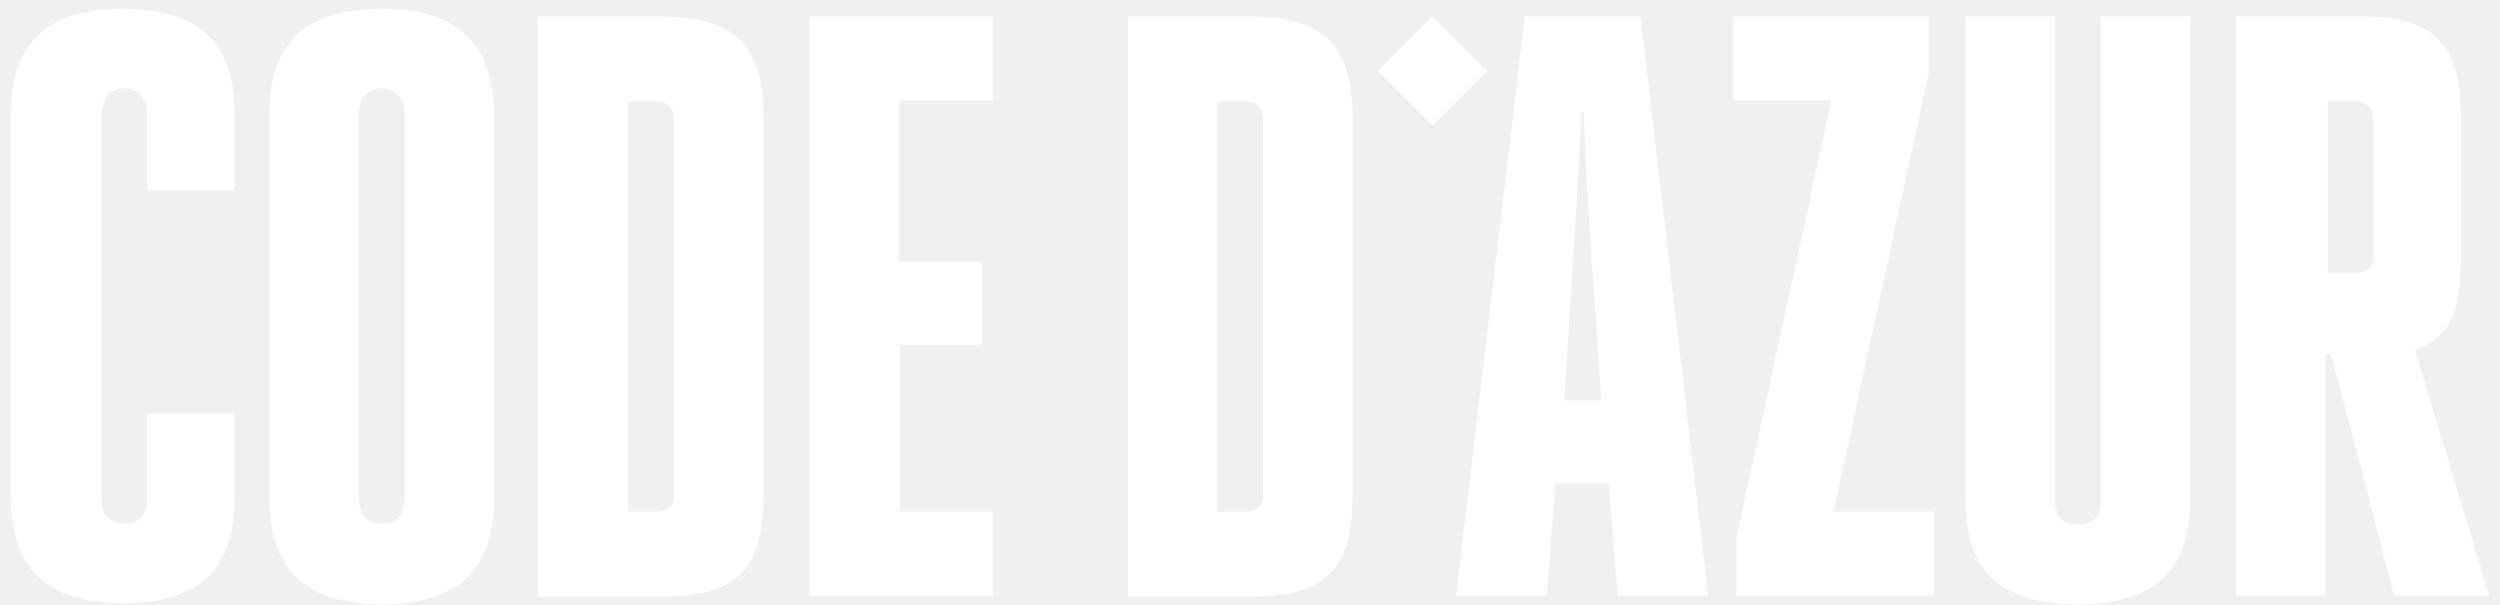
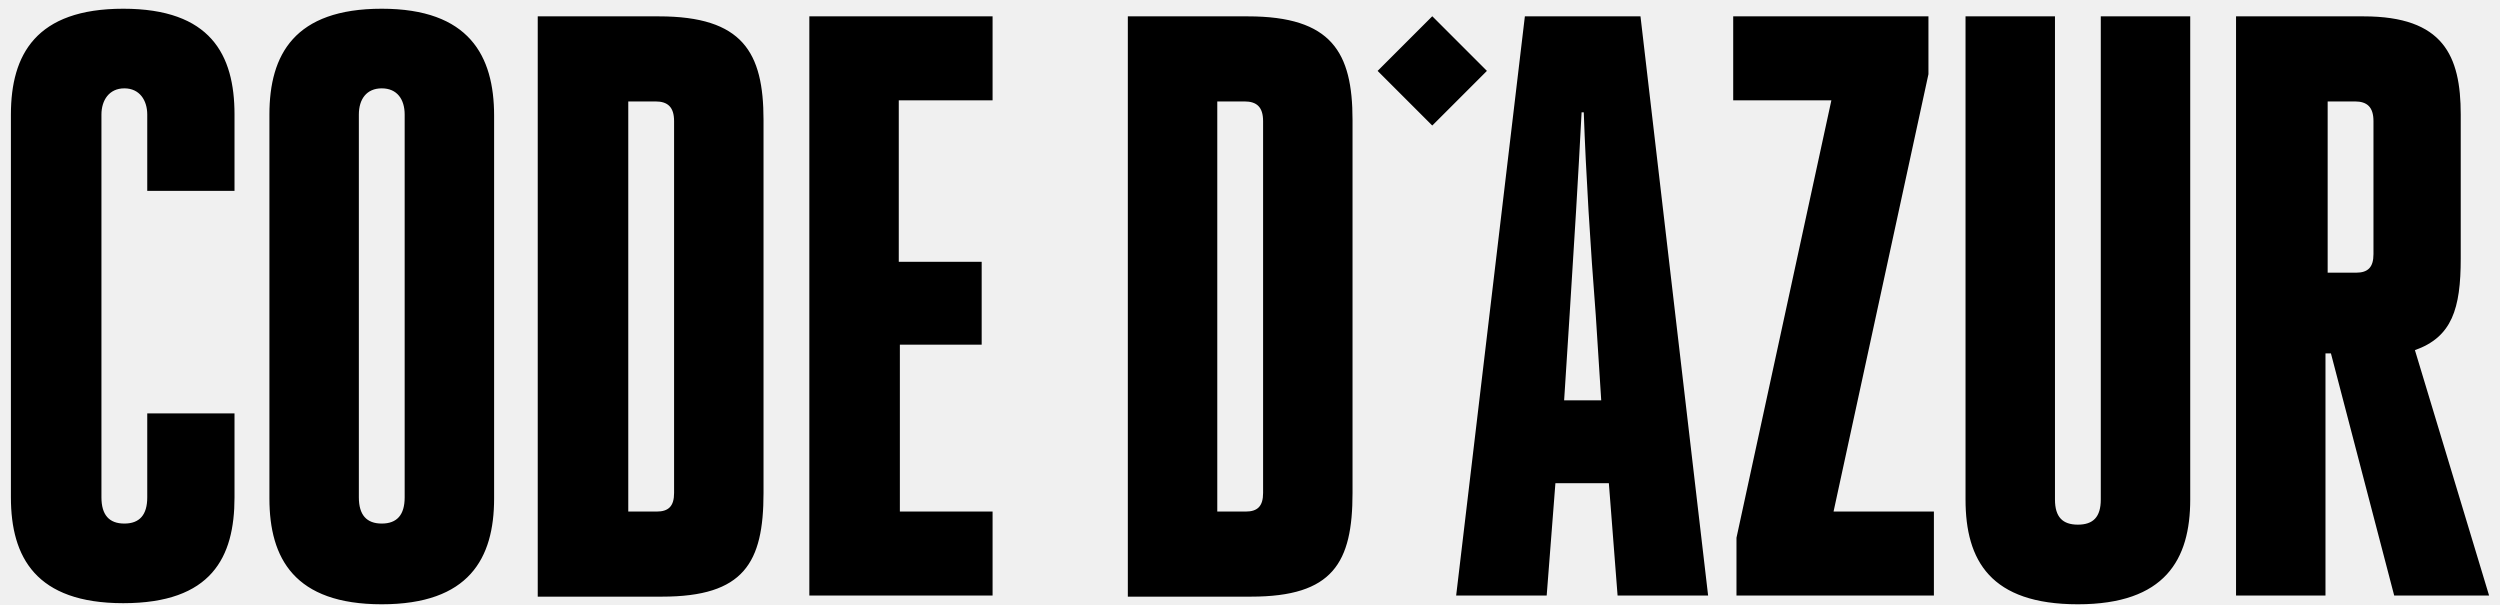
<svg xmlns="http://www.w3.org/2000/svg" viewBox="0 0 229.2 55.4">
-   <path fill="#FFF" d="M21.5 37.9v7.7c0 5.5-2.1 9.7-10.2 9.7-8 0-10.3-4.2-10.3-9.7V10.5C1 5 3.3.8 11.3.8S21.5 5 21.5 10.5v7h-8v-7c0-1.3-.7-2.4-2.1-2.4-1.4 0-2.1 1.1-2.1 2.4v35.1c0 1.6.7 2.4 2.1 2.4 1.4 0 2.1-.8 2.1-2.4v-7.7h8zM24.7 45.7V10.5C24.7 5 27 .8 35 .8s10.3 4.3 10.3 9.8v35.1c0 5.5-2.3 9.7-10.3 9.7s-10.3-4.2-10.3-9.7zm12.4-.1V10.5c0-1.4-.7-2.4-2.1-2.4-1.4 0-2.1 1-2.1 2.4v35.1c0 1.6.7 2.4 2.1 2.4 1.4 0 2.1-.8 2.1-2.4zM49.3 1.5h11.1c7.7 0 9.6 3.3 9.6 9.5v34.2c0 6.4-1.8 9.5-9.3 9.5H49.3V1.5zm8.2 45.4h2.7c1.1 0 1.6-.5 1.6-1.7V11.1c0-1.3-.6-1.8-1.7-1.8h-2.5v37.6zM82.4 46.9H91v7.7H74.2V1.5H91v7.7h-8.6V24H90v7.6h-7.5v15.3zM103.3 1.5h11.1c7.7 0 9.6 3.3 9.6 9.5v34.2c0 6.4-1.8 9.5-9.3 9.5h-11.3V1.5zm8.2 45.4h2.7c1.1 0 1.6-.5 1.6-1.7V11.1c0-1.3-.6-1.8-1.7-1.8h-2.5v37.6zM139.8 1.5h10.6l6.2 53.1h-8.3l-.8-10.3h-4.9l-.8 10.3h-8.3l6.3-53.1zm3.6 35.2h3.4l-.5-7.8c-.5-6.4-.9-12.9-1.1-18.6h-.2c-.3 5.8-.7 12.4-1.1 18.6l-.5 7.8zM159.2 54.6v-5.3l8.7-40.1h-9V1.5h17.9v5.3l-8.7 40.1h9.2v7.7h-18.1zM188.4 1.5v44.3c0 1.6.7 2.3 2.1 2.3s2.1-.7 2.1-2.3V1.5h8.2v44.3c0 5.5-2.3 9.6-10.3 9.6s-10.3-4-10.3-9.6V1.5h8.2zM205.1 1.5h11.6c7.3 0 8.9 3.6 8.9 9v13.2c0 4.6-.8 7.2-4.2 8.4l6.8 22.5h-8.7l-5.8-22.2h-.5v22.2H205V1.5zm8.2 23.5h2.7c1.1 0 1.6-.5 1.6-1.7V11.1c0-1.3-.6-1.8-1.7-1.8h-2.5V25z" />
-   <path fill="#FFFFFF" d="M136.3 6.5l-5 5-5-5 5-5 5 5z" />
-   <path fill="#FFFFFF" d="M136.3 6.5l-5 5v-10l5 5z" />
+   <path d="M21.5 37.9v7.7c0 5.5-2.1 9.7-10.2 9.7-8 0-10.3-4.2-10.3-9.7V10.5C1 5 3.3.8 11.3.8S21.5 5 21.5 10.5v7h-8v-7c0-1.3-.7-2.4-2.1-2.4-1.4 0-2.1 1.1-2.1 2.4v35.1c0 1.6.7 2.4 2.1 2.4 1.4 0 2.1-.8 2.1-2.4v-7.7h8zM24.7 45.7V10.5C24.7 5 27 .8 35 .8s10.3 4.3 10.3 9.8v35.1c0 5.5-2.3 9.7-10.3 9.7s-10.3-4.2-10.3-9.7zm12.4-.1V10.5c0-1.4-.7-2.4-2.1-2.4-1.4 0-2.1 1-2.1 2.4v35.1c0 1.6.7 2.4 2.1 2.4 1.4 0 2.1-.8 2.1-2.4zM49.3 1.5h11.1c7.7 0 9.6 3.3 9.6 9.5v34.2c0 6.4-1.8 9.5-9.3 9.5H49.3V1.5zm8.2 45.4h2.7c1.1 0 1.6-.5 1.6-1.7V11.1c0-1.3-.6-1.8-1.7-1.8h-2.5v37.6zM82.4 46.9H91v7.7H74.2V1.5H91v7.7h-8.6V24H90v7.6h-7.5v15.3zM103.3 1.5h11.1c7.7 0 9.6 3.3 9.6 9.5v34.2c0 6.4-1.8 9.5-9.3 9.5h-11.3V1.5zm8.2 45.4h2.7c1.1 0 1.6-.5 1.6-1.7V11.1c0-1.3-.6-1.8-1.7-1.8h-2.5v37.6zM139.8 1.5h10.6l6.2 53.1h-8.3l-.8-10.3h-4.9l-.8 10.3h-8.3l6.3-53.1zm3.6 35.2h3.4l-.5-7.8c-.5-6.4-.9-12.9-1.1-18.6h-.2c-.3 5.8-.7 12.4-1.1 18.6l-.5 7.8zM159.2 54.6v-5.3l8.7-40.1h-9V1.5h17.9v5.3l-8.7 40.1h9.2v7.7h-18.1zM188.4 1.5v44.3c0 1.6.7 2.3 2.1 2.3s2.1-.7 2.1-2.3V1.5h8.2v44.3c0 5.5-2.3 9.6-10.3 9.6s-10.3-4-10.3-9.6V1.5h8.2zM205.1 1.5h11.6c7.3 0 8.9 3.6 8.9 9v13.2c0 4.6-.8 7.2-4.2 8.4l6.8 22.5h-8.7l-5.8-22.2h-.5v22.2H205V1.5zm8.2 23.5h2.7c1.1 0 1.6-.5 1.6-1.7V11.1c0-1.3-.6-1.8-1.7-1.8h-2.5V25z" />
+   <path d="M136.3 6.5l-5 5-5-5 5-5 5 5z" />
+   <path d="M136.3 6.5l-5 5v-10l5 5z" />
</svg>
